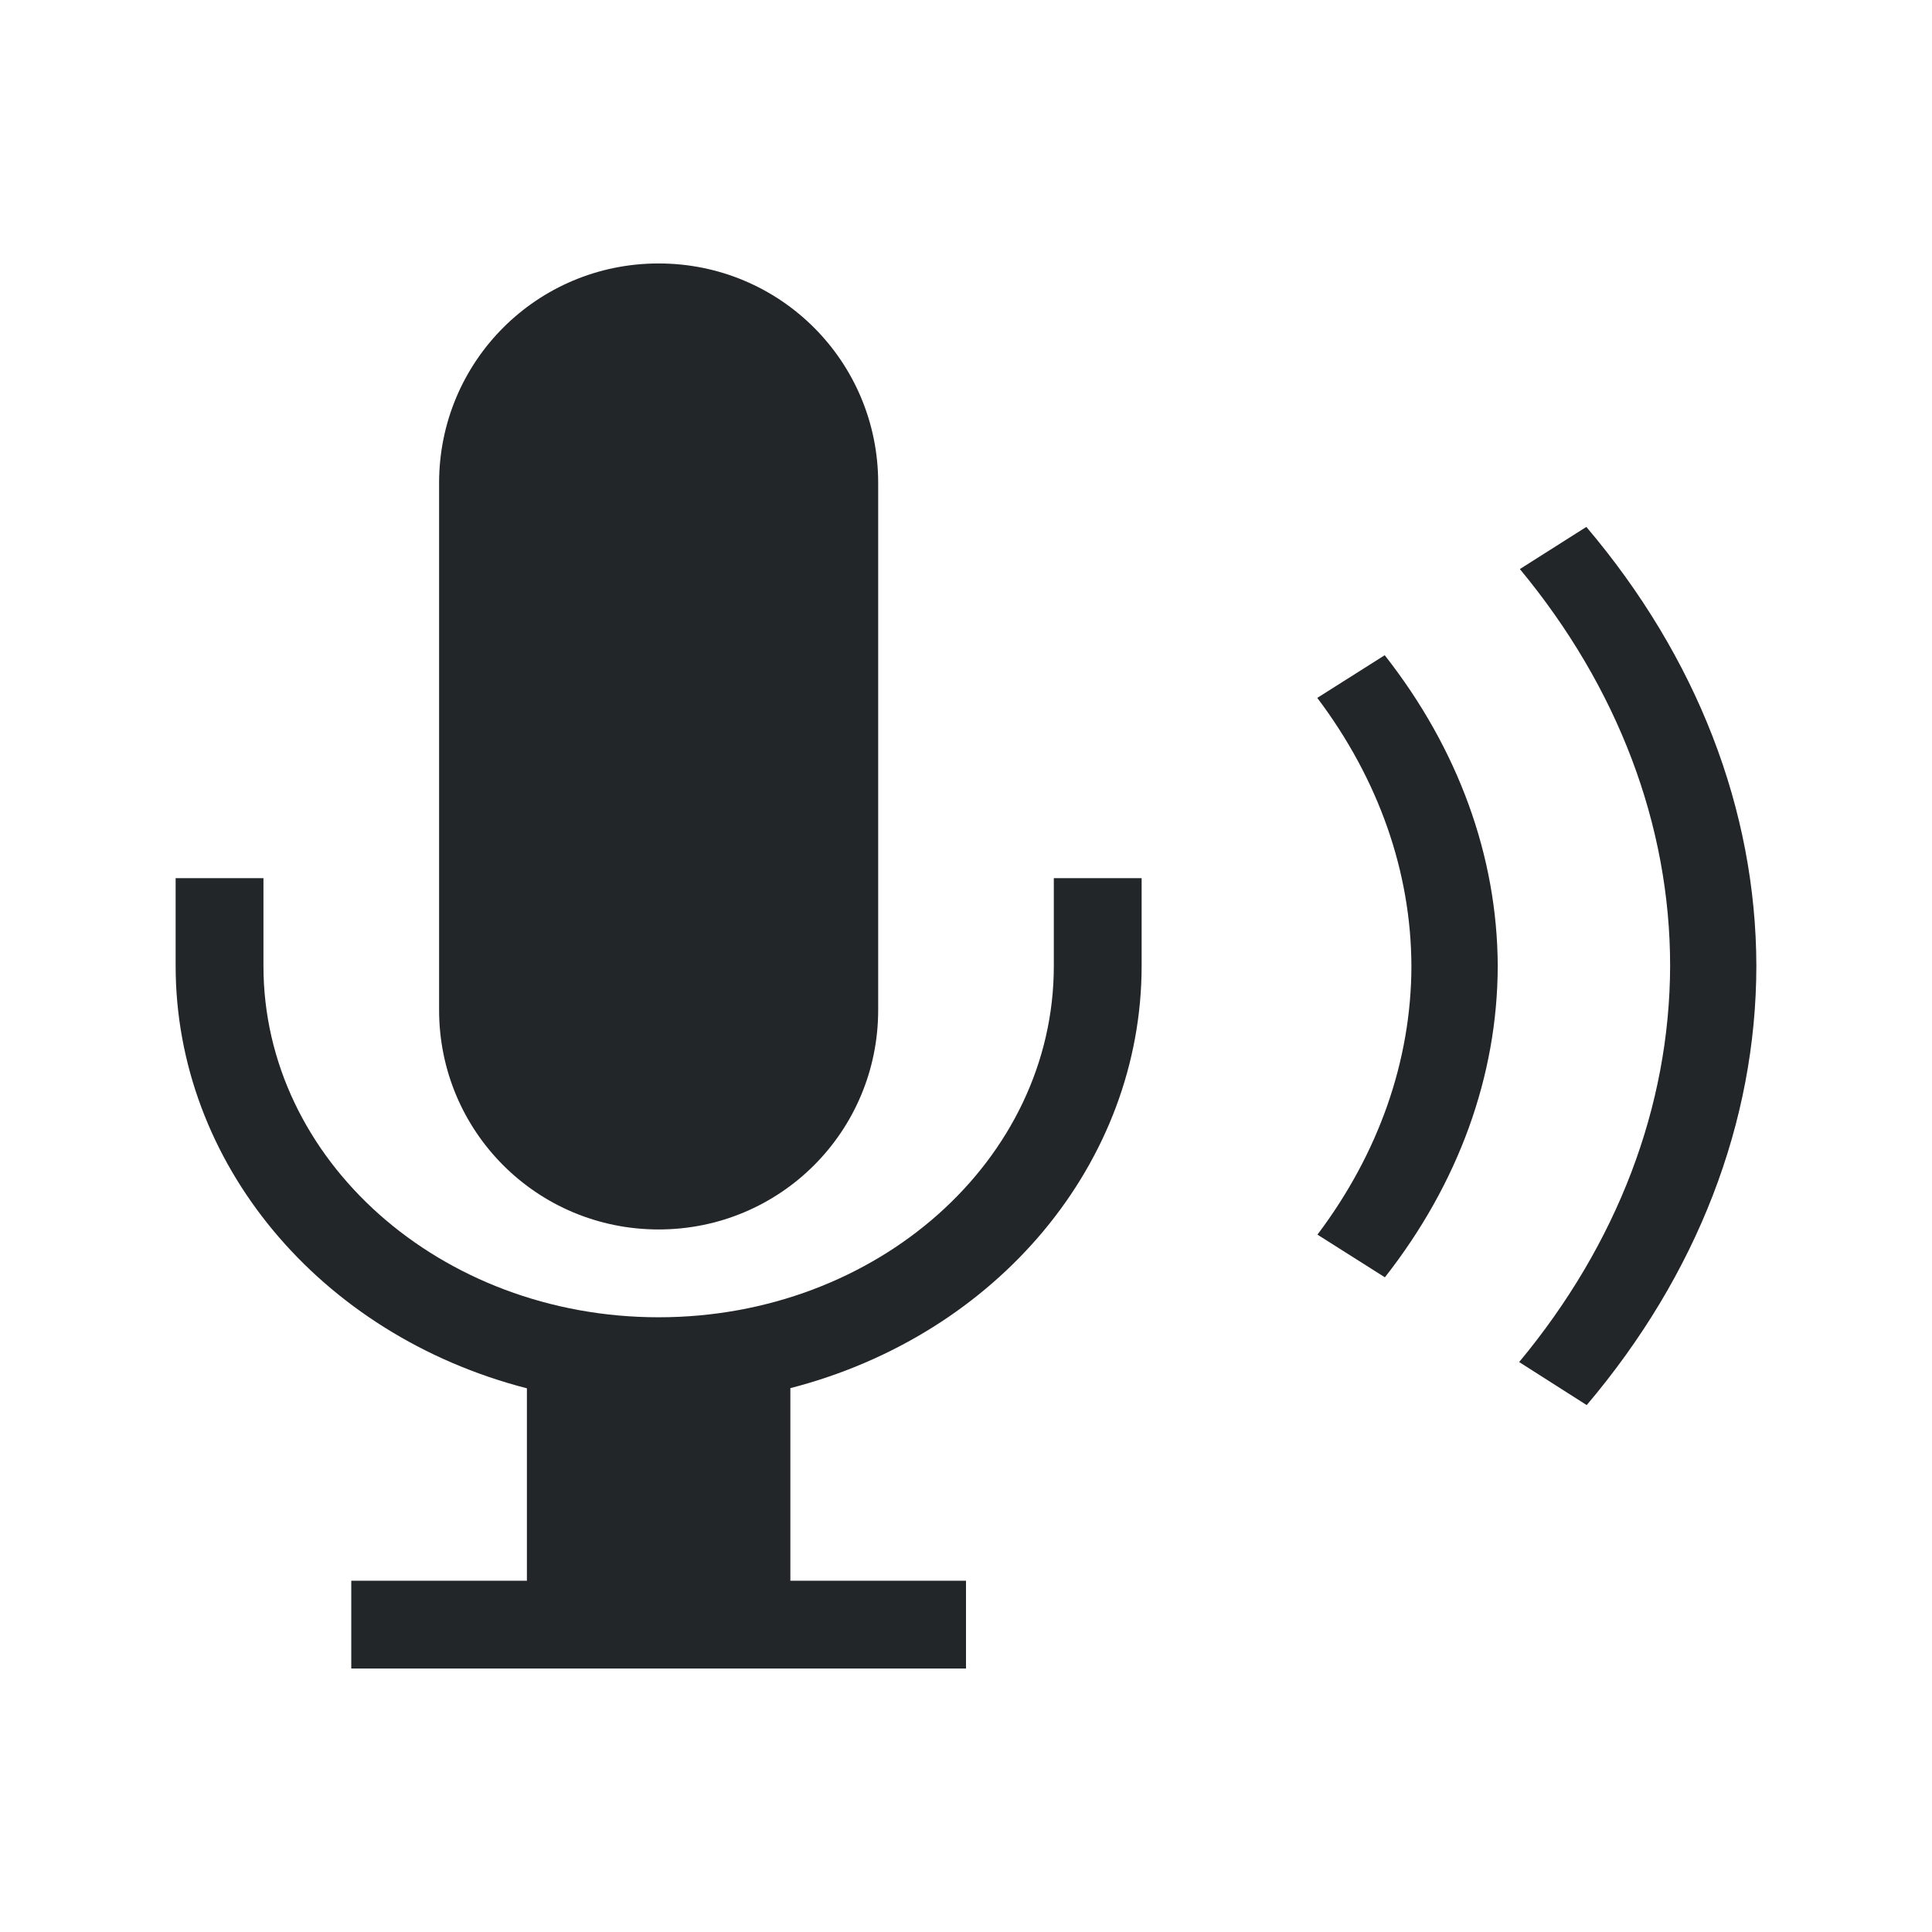
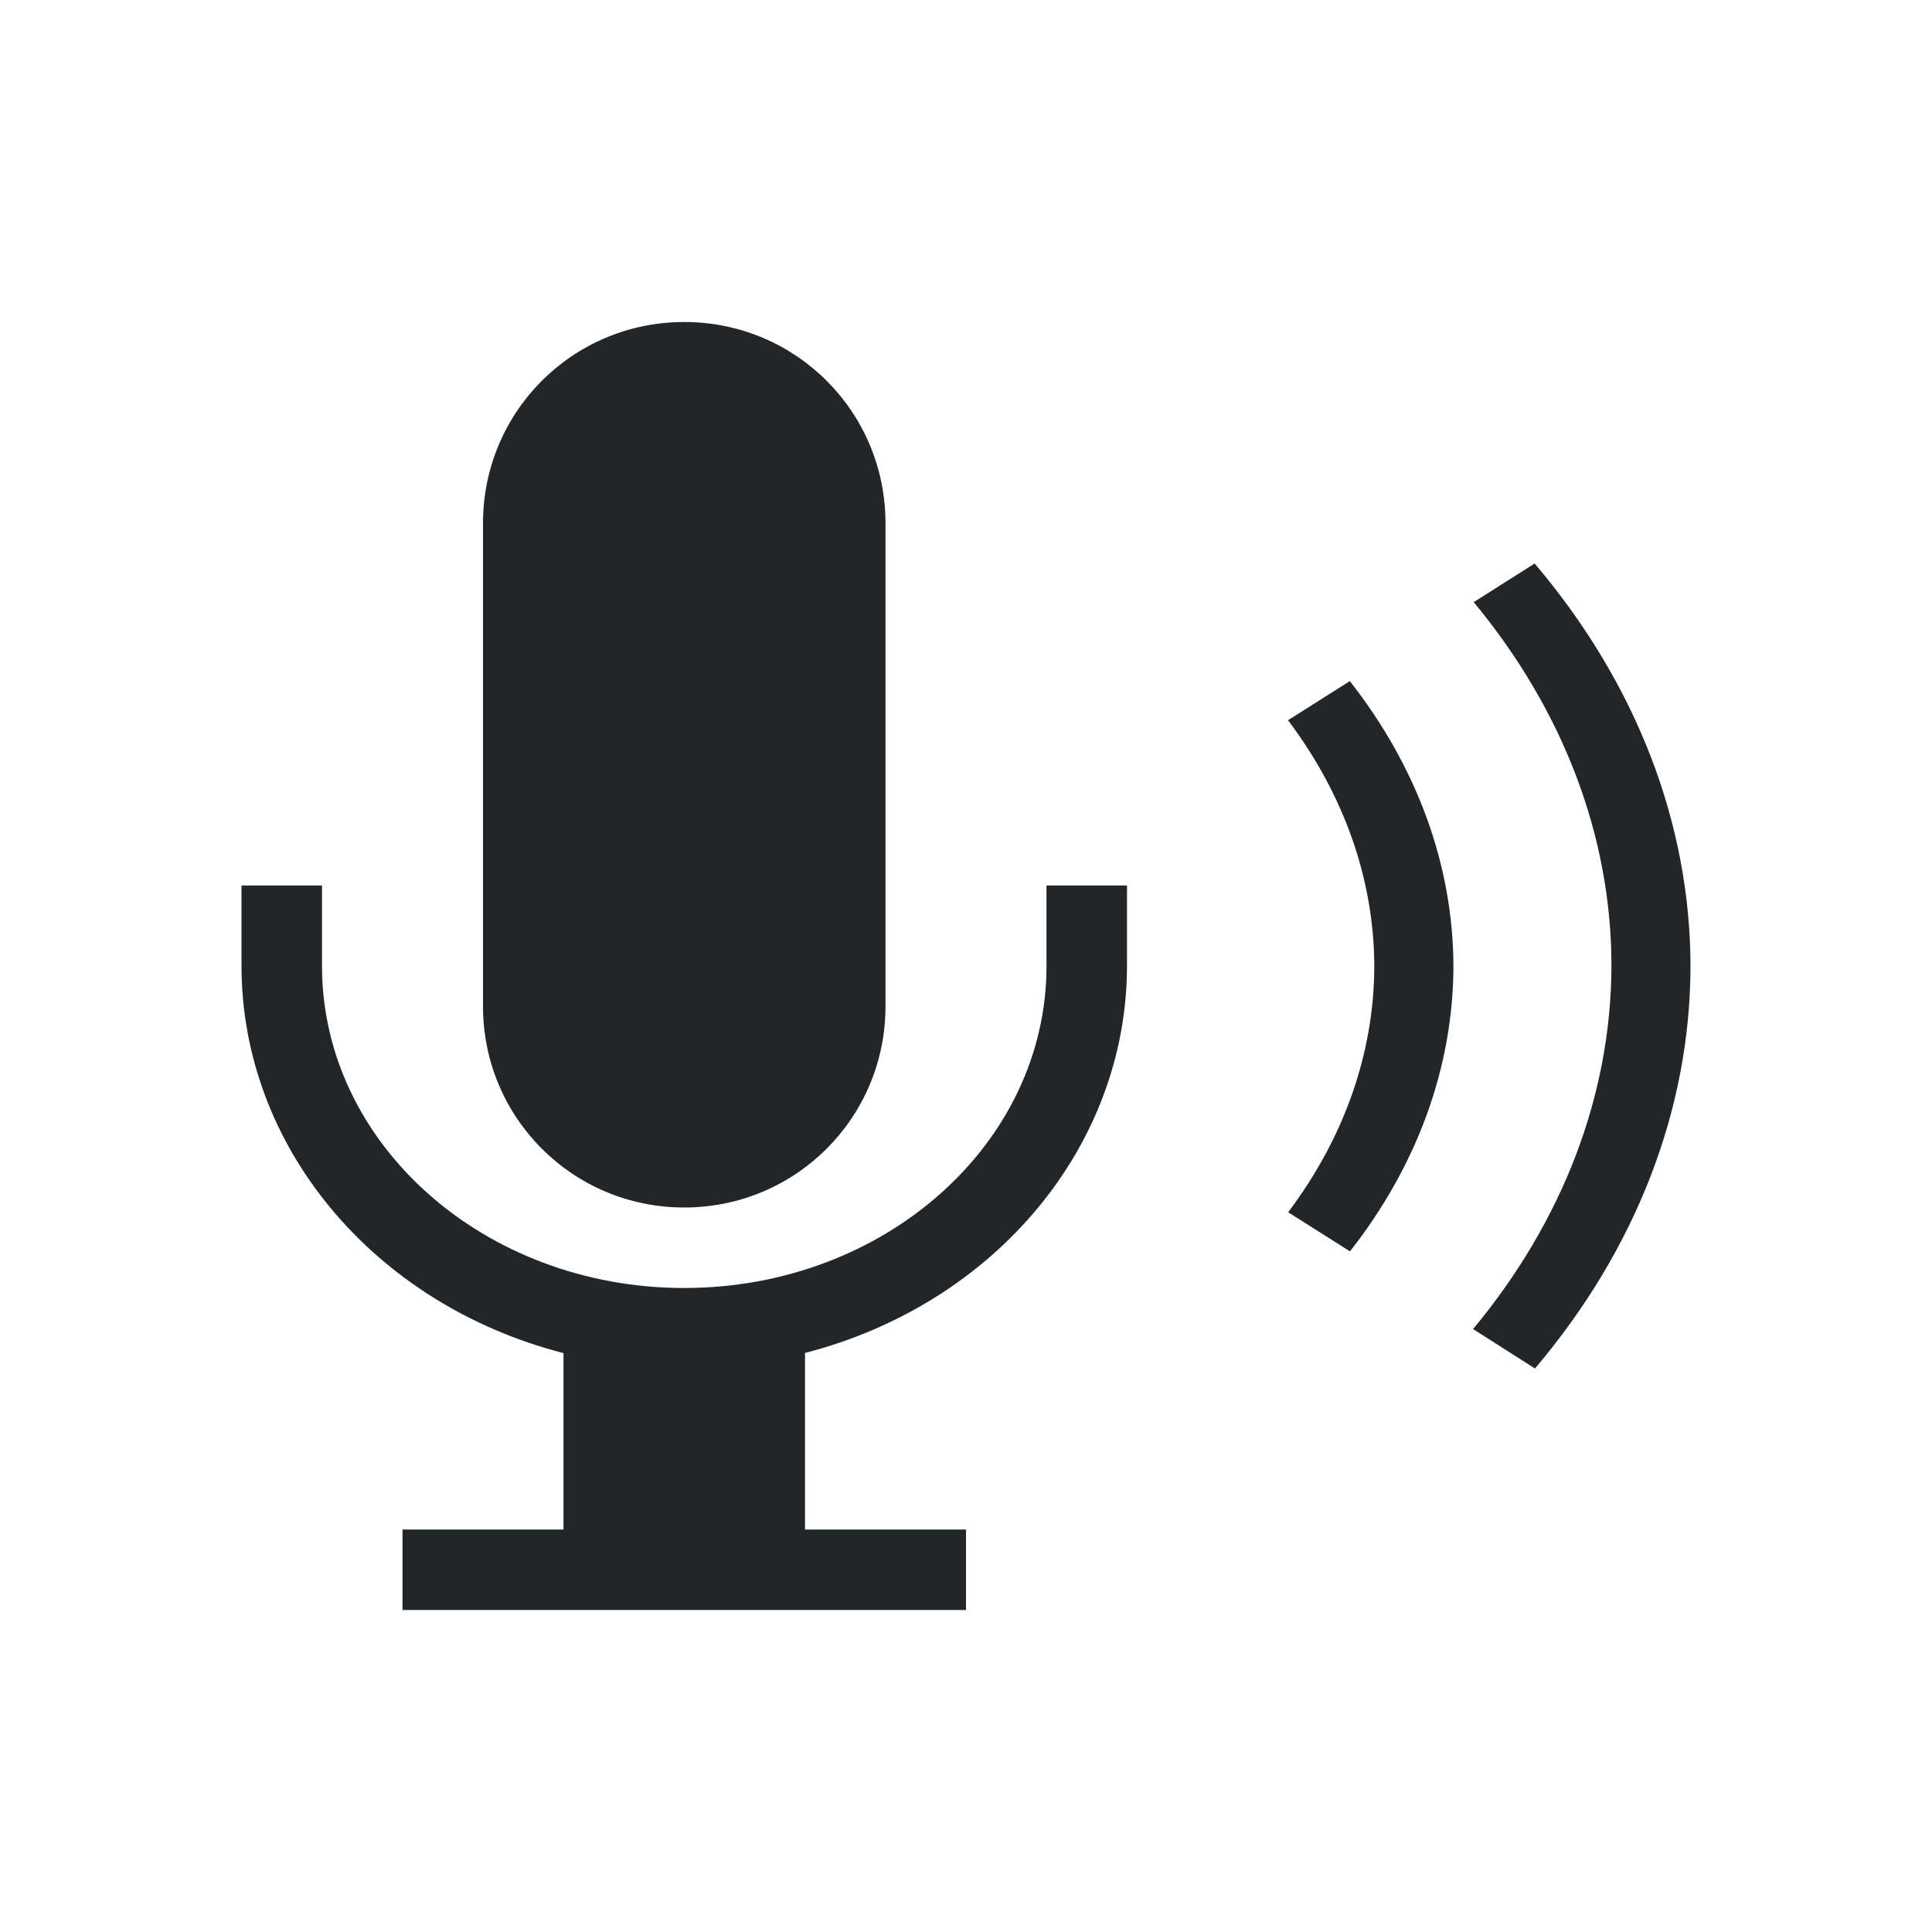
- <svg xmlns="http://www.w3.org/2000/svg" viewBox="0 0 22 22">
+ <svg xmlns="http://www.w3.org/2000/svg" viewBox="0 0 24 24">
  <defs id="defs3051">
    <style type="text/css" id="current-color-scheme">
      .ColorScheme-Text {
        color:#232629;
      }
      </style>
  </defs>
-   <path style="fill:currentColor;fill-opacity:1;stroke:none" d="M 18.064 6 L 17.307 6.48 A 10.802 8.368 0 0 1 19.018 10.998 A 10.802 8.368 0 0 1 17.299 15.51 L 18.068 16 A 11.784 9.129 0 0 0 20 10.998 A 11.784 9.129 0 0 0 18.064 6 z M 15.768 7.461 L 15 7.947 A 7.856 6.086 0 0 1 16.072 11.002 A 7.856 6.086 0 0 1 15.002 14.059 L 15.77 14.545 A 8.838 6.847 0 0 0 17.055 11.002 A 8.838 6.847 0 0 0 15.768 7.461 z " class="ColorScheme-Text" />
-   <path style="fill:currentColor;fill-opacity:1;stroke:none" d="M 7.5,3 C 6.115,3 5,4.115 5,5.5 l 0,6 C 5,12.885 6.115,14 7.5,14 8.885,14 10,12.885 10,11.5 l 0,-6 C 10,4.115 8.885,3 7.5,3 Z M 2,10 2,11 c 9.163e-4,2.236 1.634,4.199 4,4.809 L 6,18 l -2,0 0,1 7,0 0,-1 -2,0 0,-2.193 C 11.365,15.197 12.998,13.235 13,11 l 0,-1 -1,0 0,1 C 12,13.209 9.985,15 7.5,15 5.015,15 3,13.209 3,11 l 0,-1 z" class="ColorScheme-Text" />
+   <g transform="translate(1,1)">
+     <path style="fill:currentColor;fill-opacity:1;stroke:none" d="M 18.064 6 L 17.307 6.48 A 10.802 8.368 0 0 1 19.018 10.998 A 10.802 8.368 0 0 1 17.299 15.51 L 18.068 16 A 11.784 9.129 0 0 0 20 10.998 A 11.784 9.129 0 0 0 18.064 6 z M 15.768 7.461 L 15 7.947 A 7.856 6.086 0 0 1 16.072 11.002 A 7.856 6.086 0 0 1 15.002 14.059 L 15.77 14.545 A 8.838 6.847 0 0 0 17.055 11.002 A 8.838 6.847 0 0 0 15.768 7.461 z " class="ColorScheme-Text" />
+     <path style="fill:currentColor;fill-opacity:1;stroke:none" d="M 7.5,3 C 6.115,3 5,4.115 5,5.5 l 0,6 C 5,12.885 6.115,14 7.5,14 8.885,14 10,12.885 10,11.5 l 0,-6 C 10,4.115 8.885,3 7.5,3 Z M 2,10 2,11 c 9.163e-4,2.236 1.634,4.199 4,4.809 L 6,18 l -2,0 0,1 7,0 0,-1 -2,0 0,-2.193 C 11.365,15.197 12.998,13.235 13,11 l 0,-1 -1,0 0,1 C 12,13.209 9.985,15 7.5,15 5.015,15 3,13.209 3,11 l 0,-1 z" class="ColorScheme-Text" />
+   </g>
</svg>
